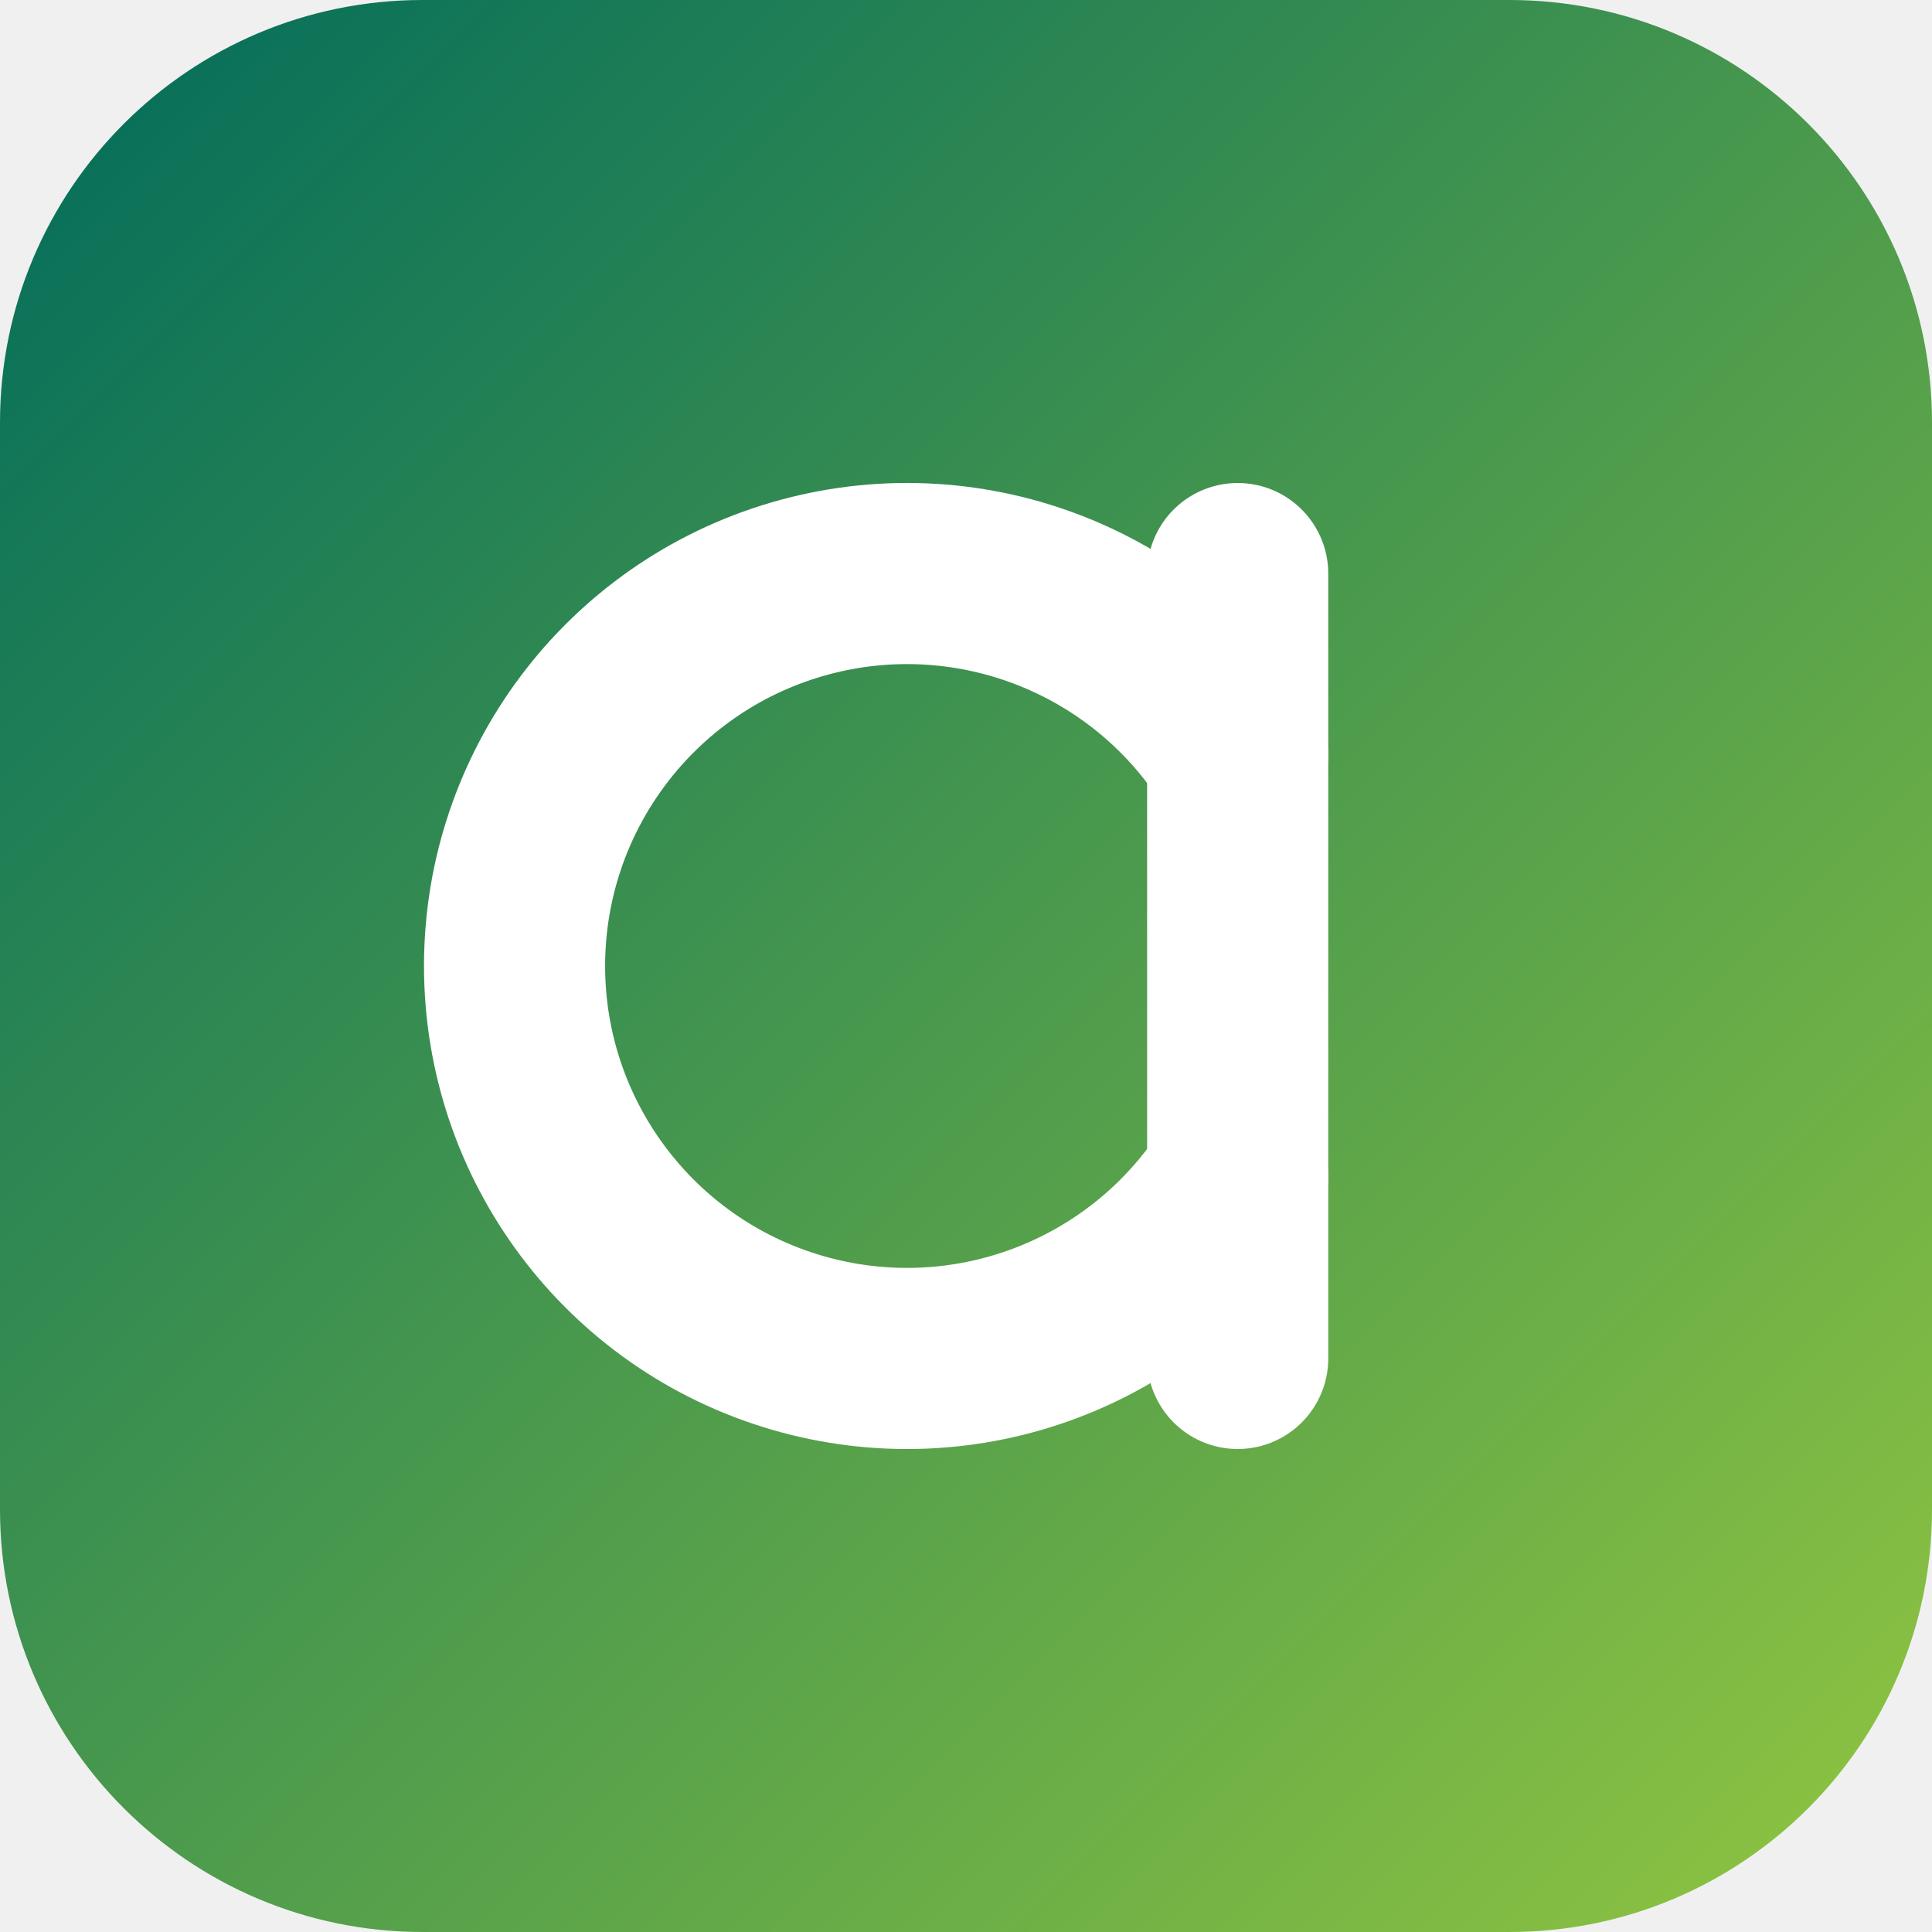
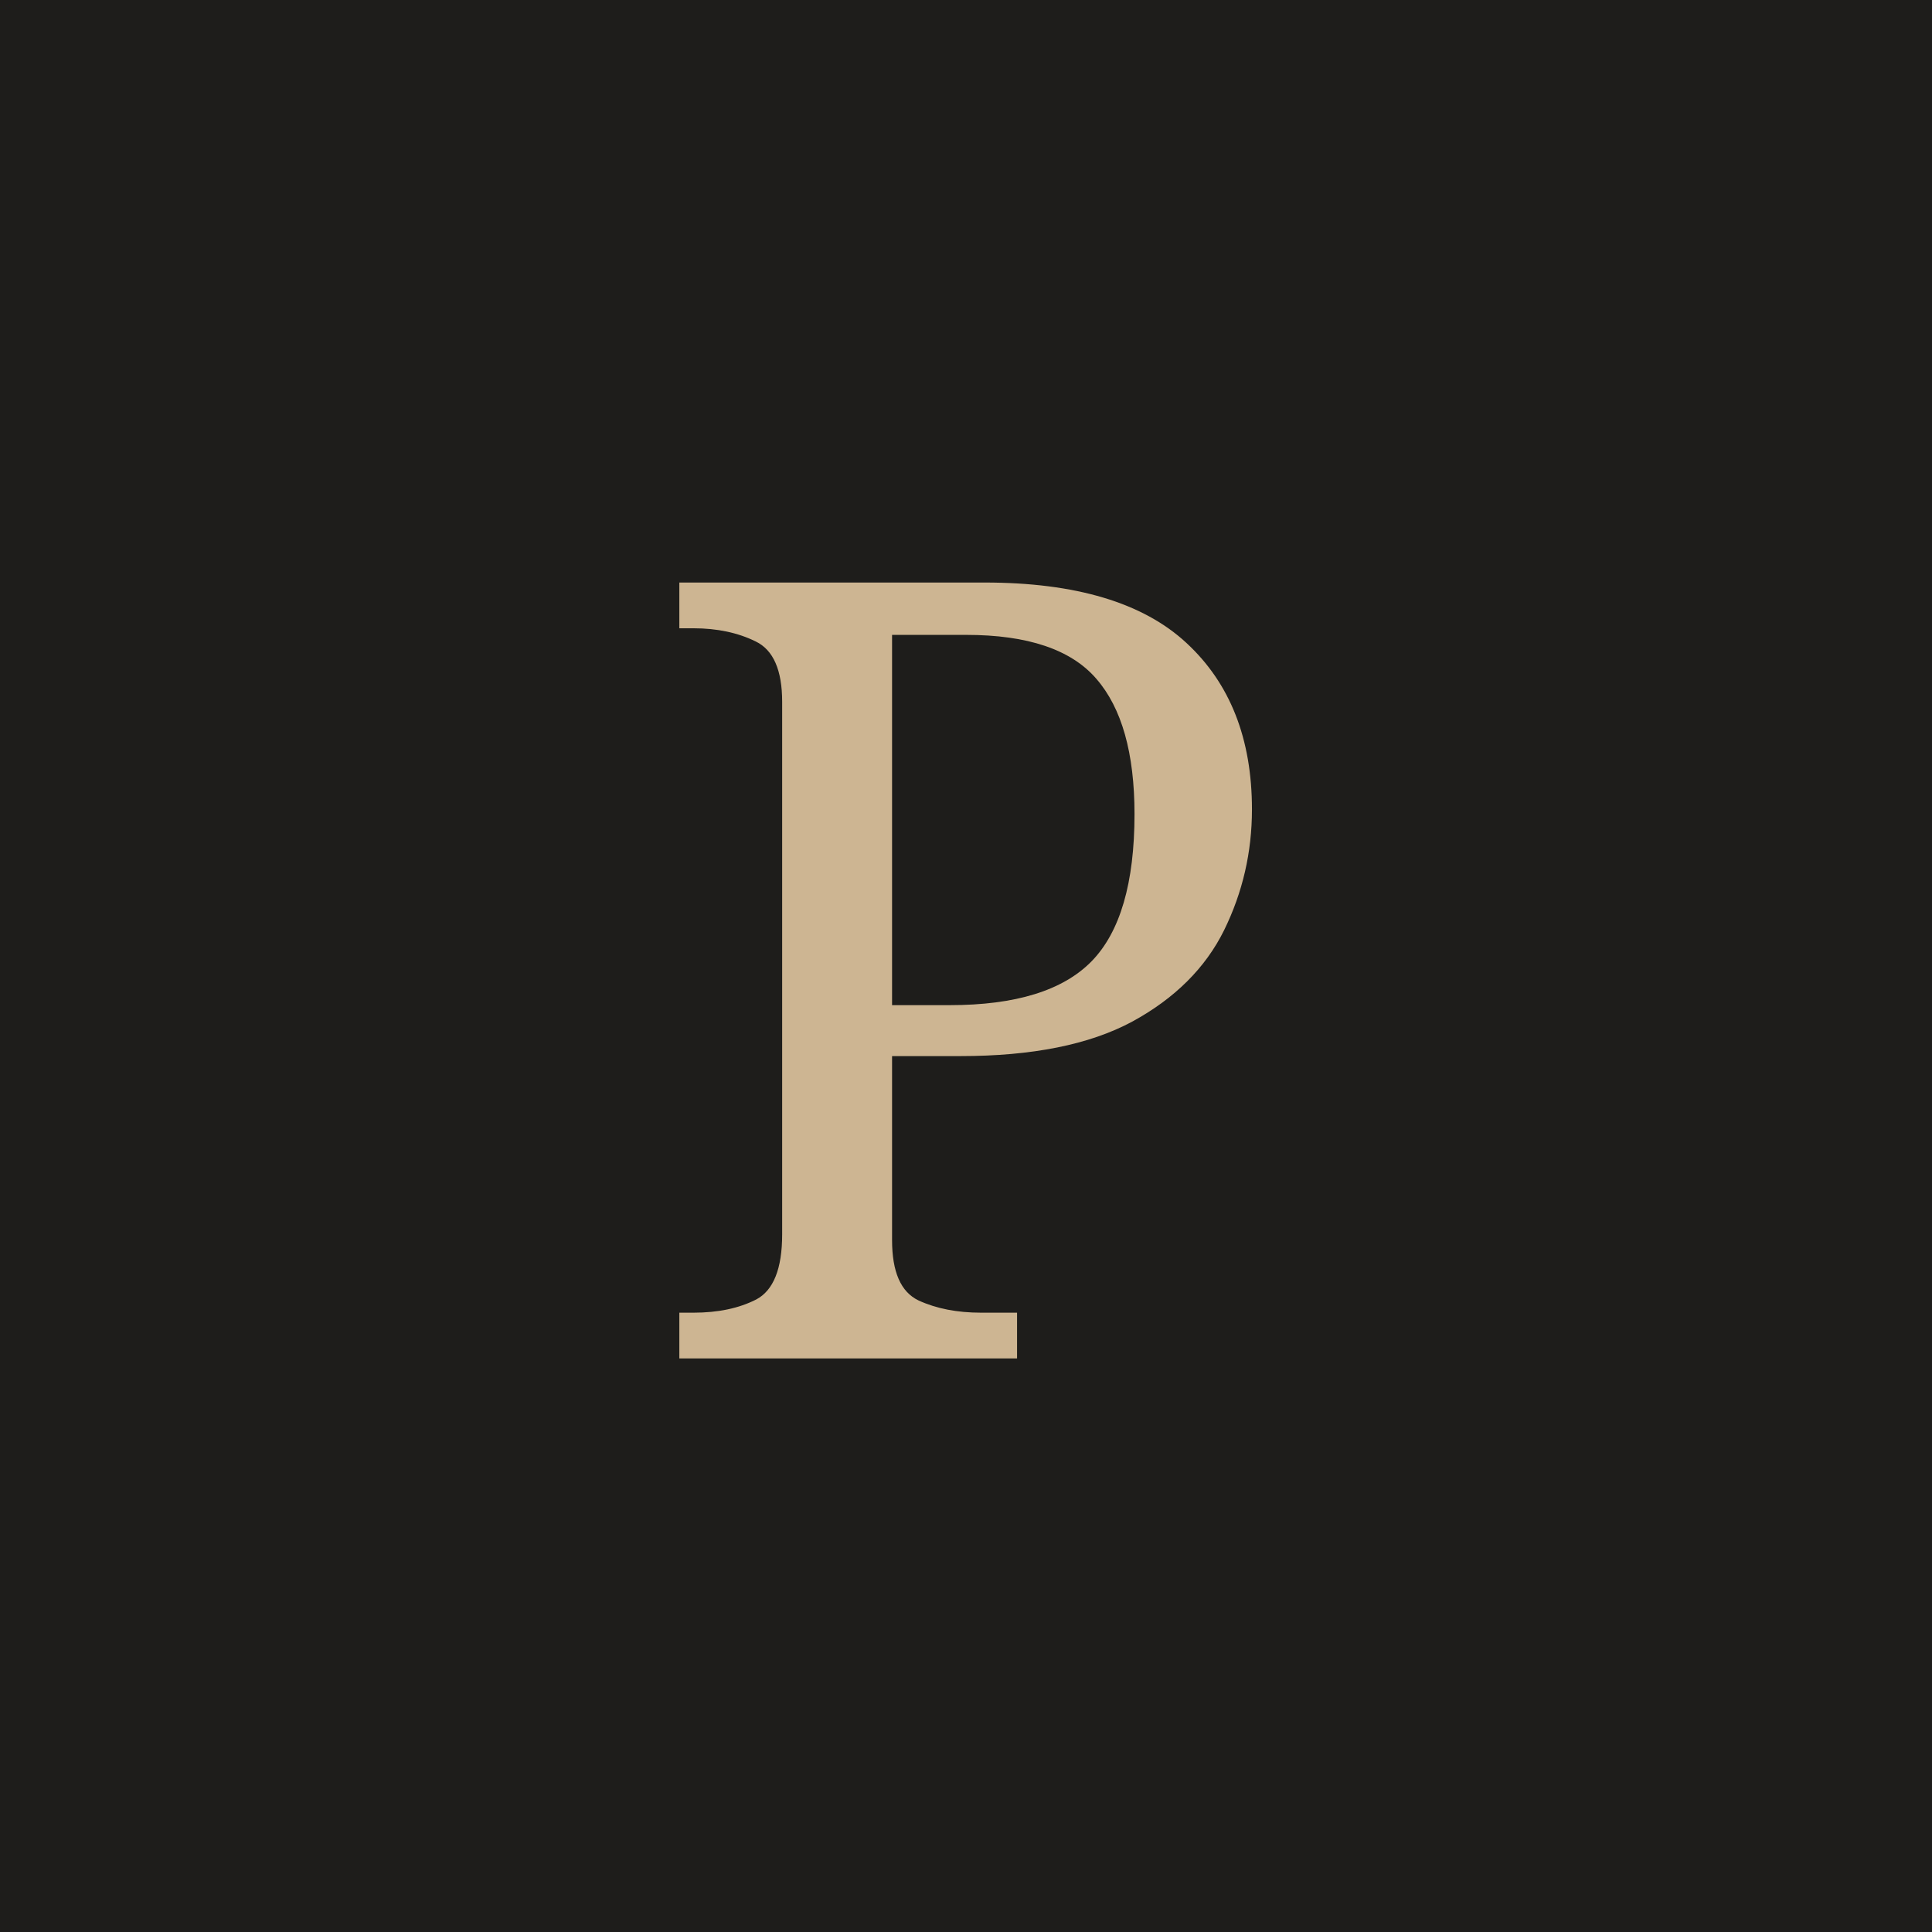
<svg xmlns="http://www.w3.org/2000/svg" viewBox="0 0 64 64">
-   <defs>
-     <linearGradient id="g" x1="0" y1="0" x2="1" y2="1">
-       <stop offset="0" stop-color="#006B5B" />
-       <stop offset="1" stop-color="#92C640" />
-     </linearGradient>
-   </defs>
-   <rect width="64" height="64" rx="14" fill="url(#g)" />
-   <g fill="none" stroke="#fff" stroke-width="6" stroke-linecap="round">
-     <path d="M41 25 A13 13 0 1 0 41 39" />
-     <path d="M41 19 V45" />
-   </g>
+   <rect width="64" height="64" fill="#1E1D1B" />
+   <text x="32" y="45" text-anchor="middle" font-family="Georgia, serif" font-size="36" fill="#CDB592">P</text>
</svg>
